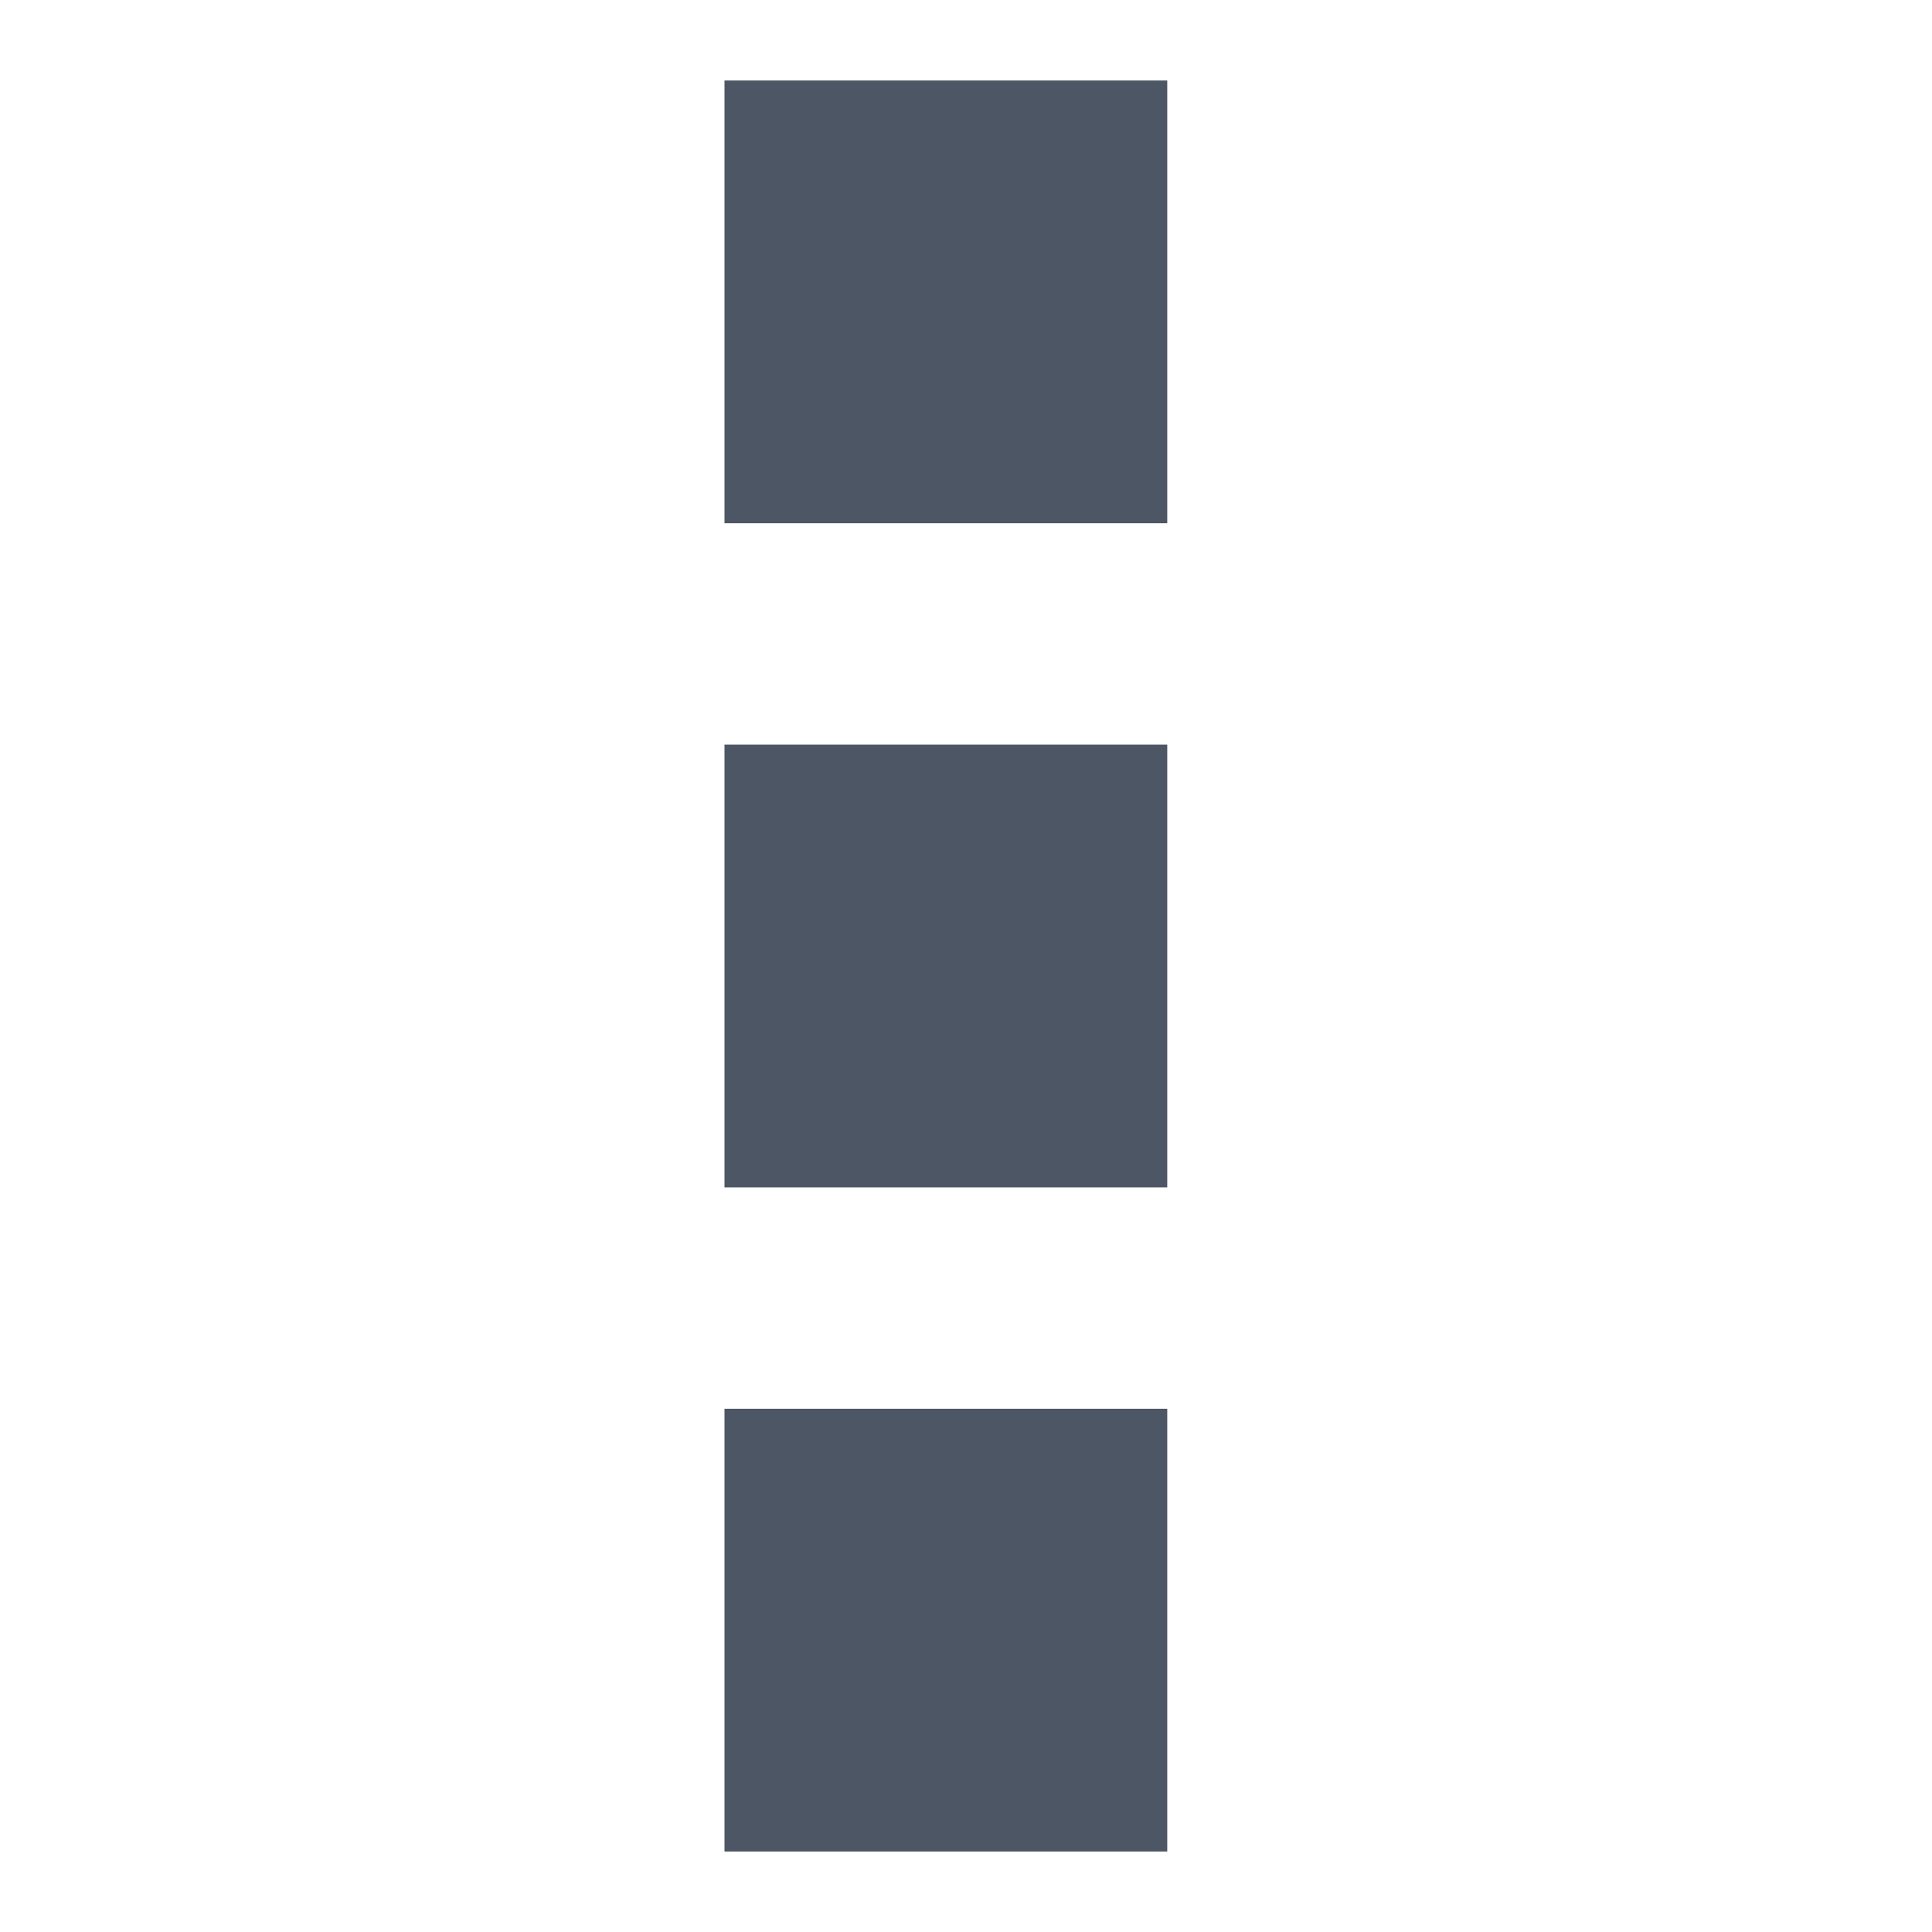
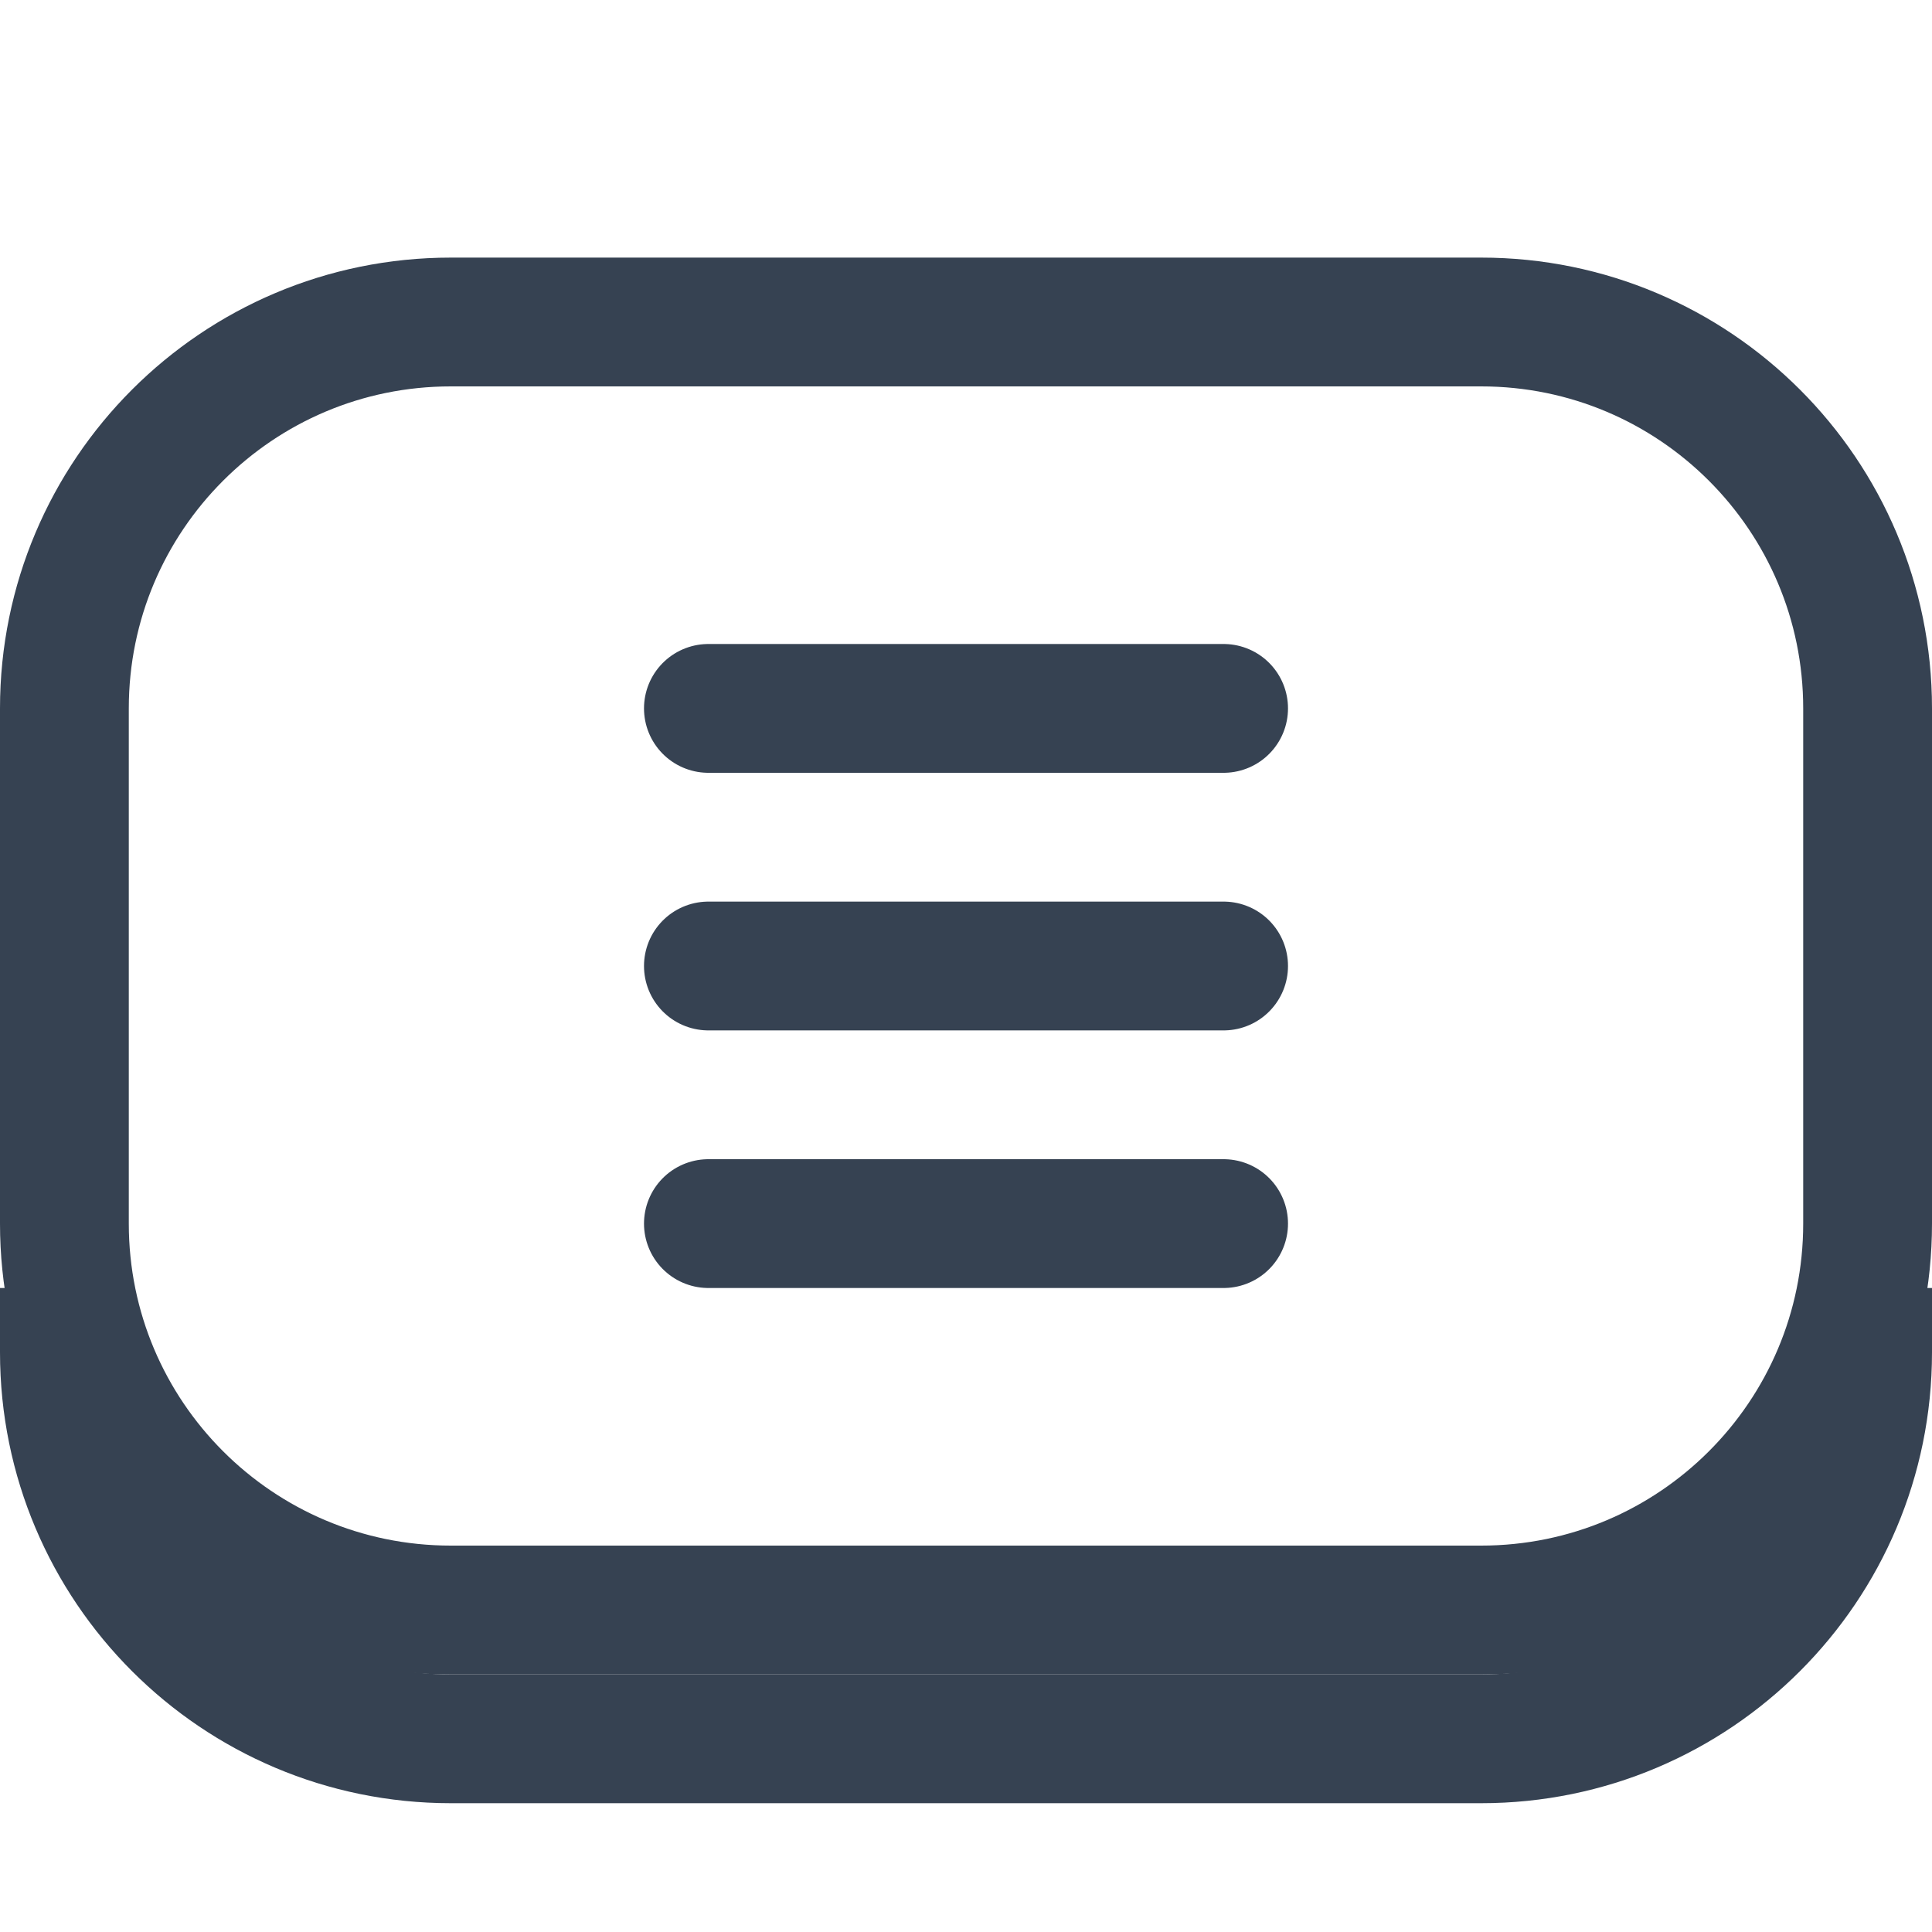
- <svg xmlns="http://www.w3.org/2000/svg" width="24" height="24" viewBox="0 0 24 24" fill="none">
-   <path d="M14.5 1H9V6.5H14.5V1Z" fill="#4C5664" />
-   <path d="M14.5 9.25H9V14.75H14.5V9.25Z" fill="#4C5664" />
-   <path d="M14.5 17.5H9V23H14.5V17.5Z" fill="#4C5664" />
+ <svg xmlns="http://www.w3.org/2000/svg" width="30" height="30" viewBox="0 0 30 30" fill="none">
+   <path d="M23 5H7C3.686 5 1 7.686 1 11V19C1 22.314 3.686 25 7 25H23C26.314 25 29 22.314 29 19V11C29 7.686 26.314 5 23 5Z" stroke="#364252" stroke-width="2" stroke-linecap="round" stroke-linejoin="round" />
+   <path d="M1 21V21C1 24.314 3.686 27 7 27H23C26.314 27 29 24.314 29 21V21" stroke="#364252" stroke-width="2" stroke-linecap="square" />
+   <path d="M11 15H19" stroke="#364252" stroke-width="2" stroke-linecap="round" />
+   <path d="M11 19H19" stroke="#364252" stroke-width="2" stroke-linecap="round" />
+   <path d="M11 11H19" stroke="#364252" stroke-width="2" stroke-linecap="round" />
</svg>
